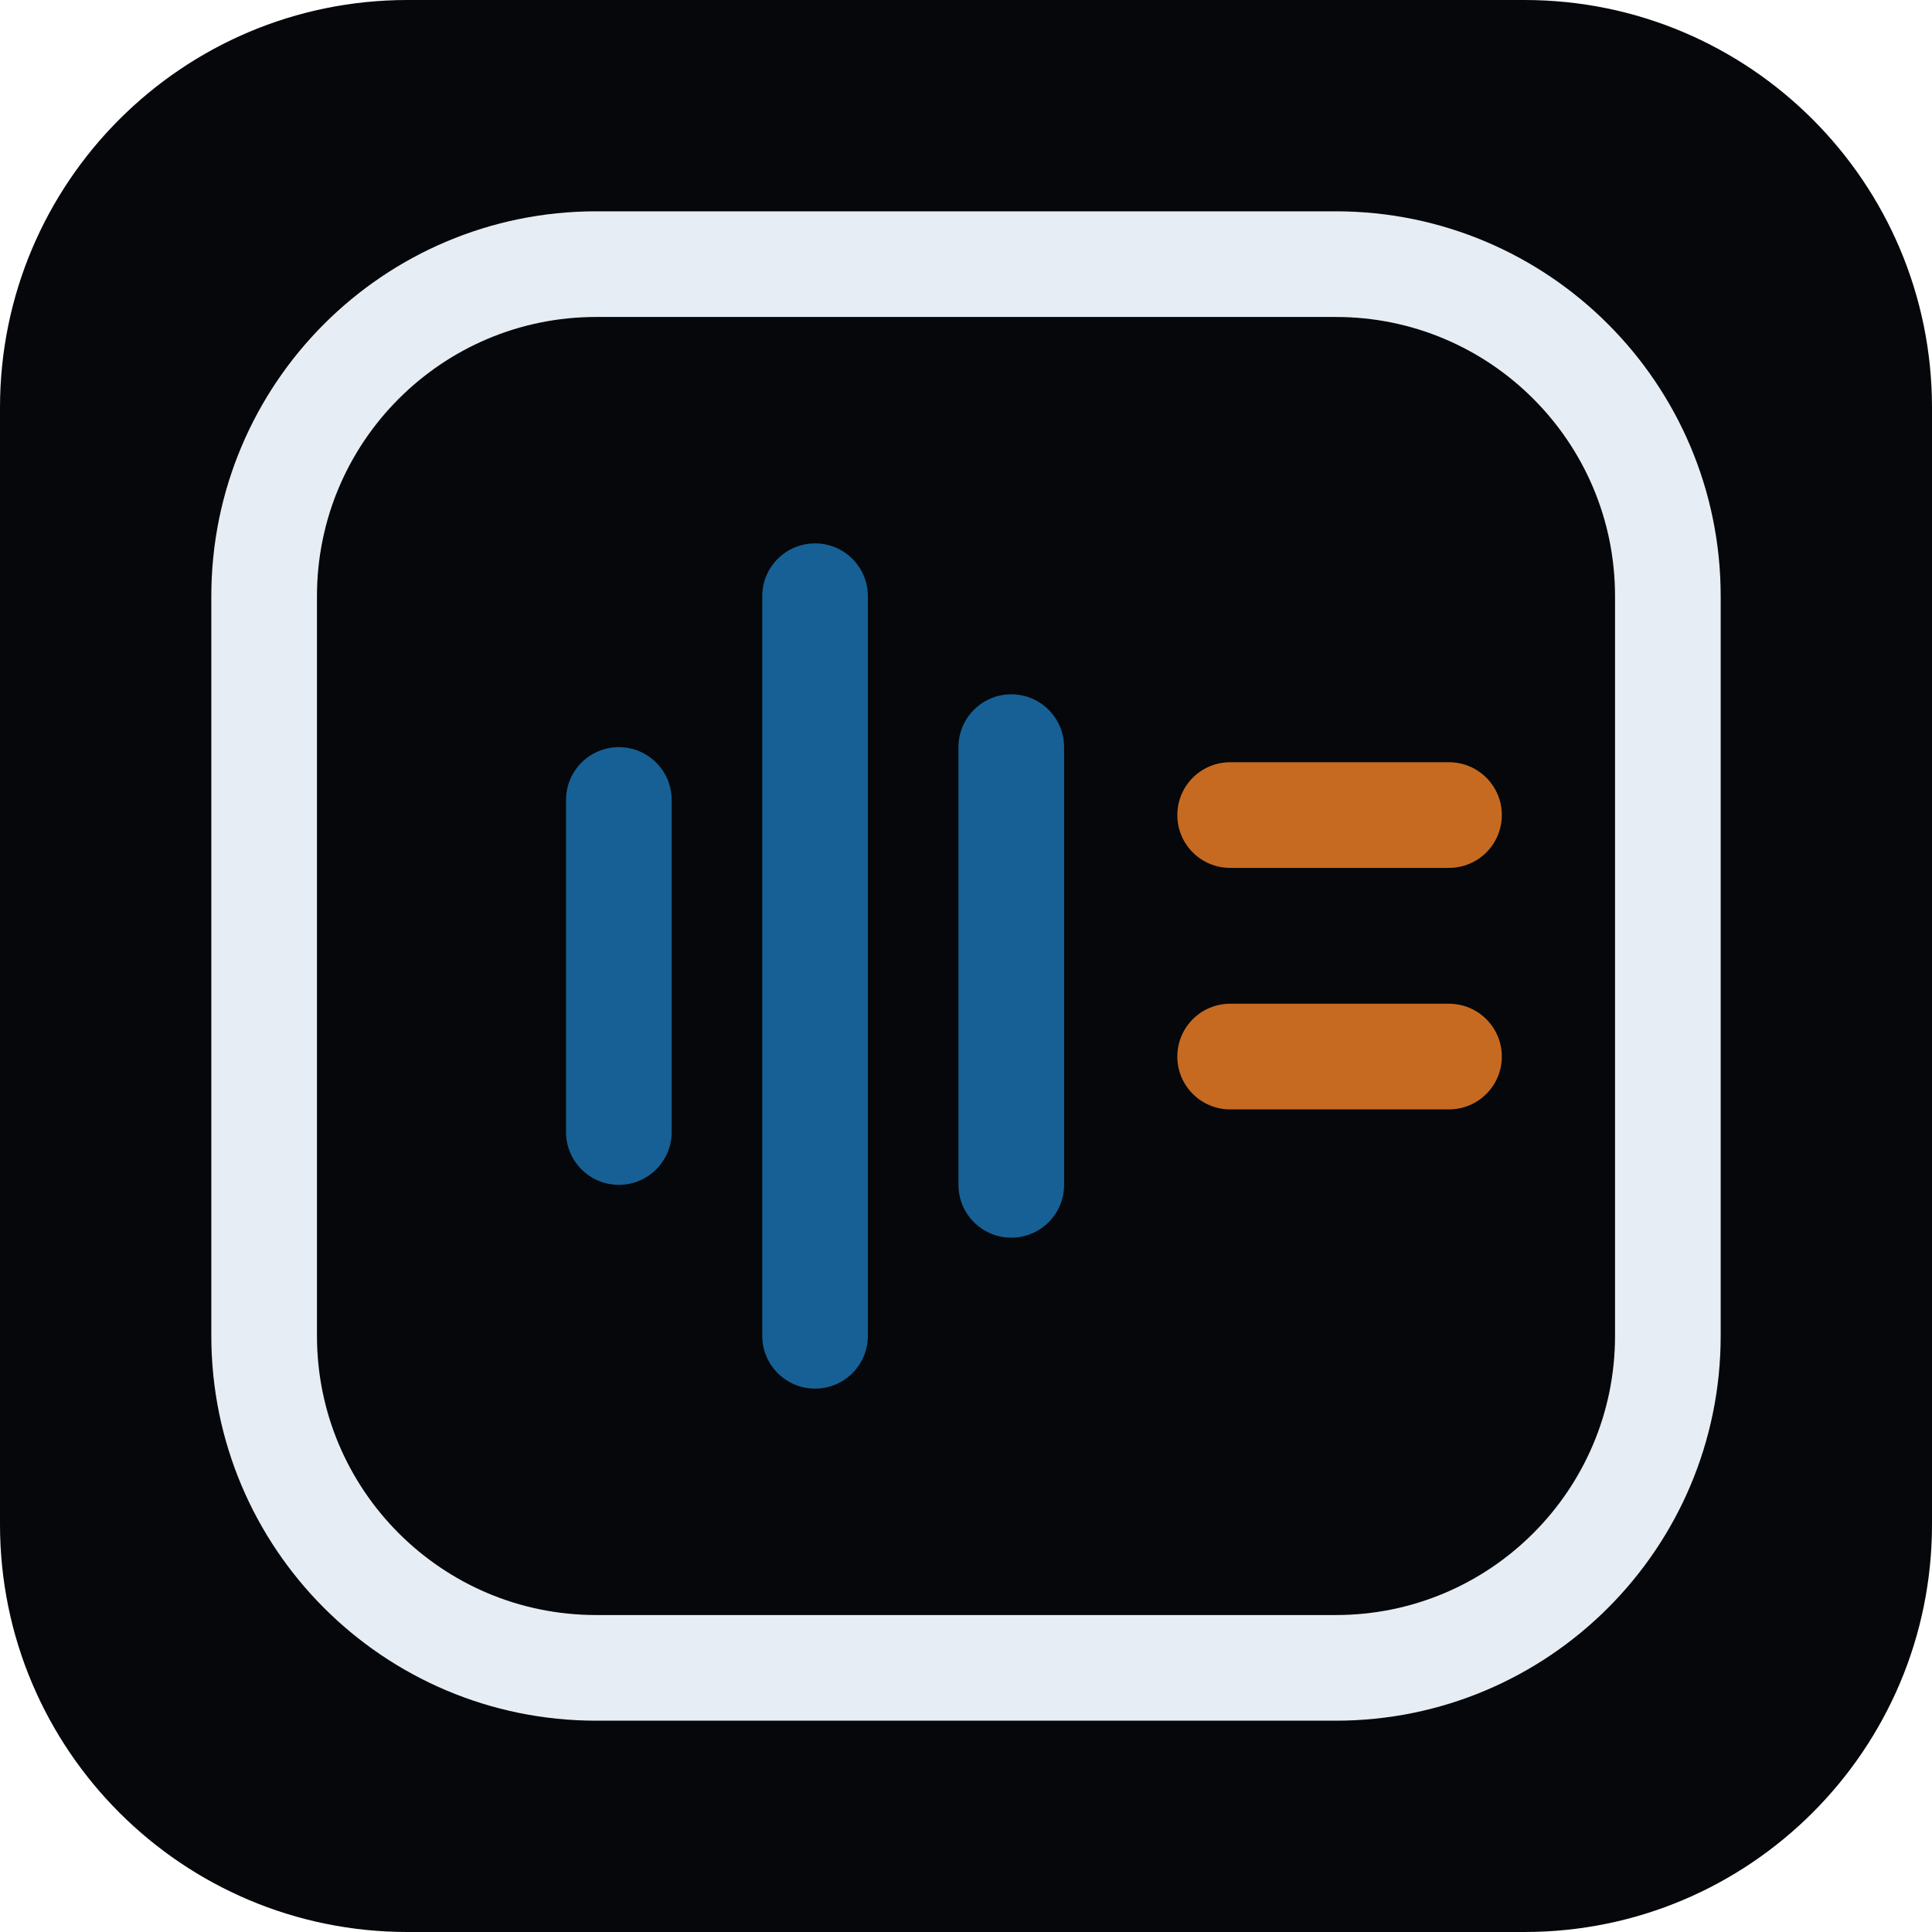
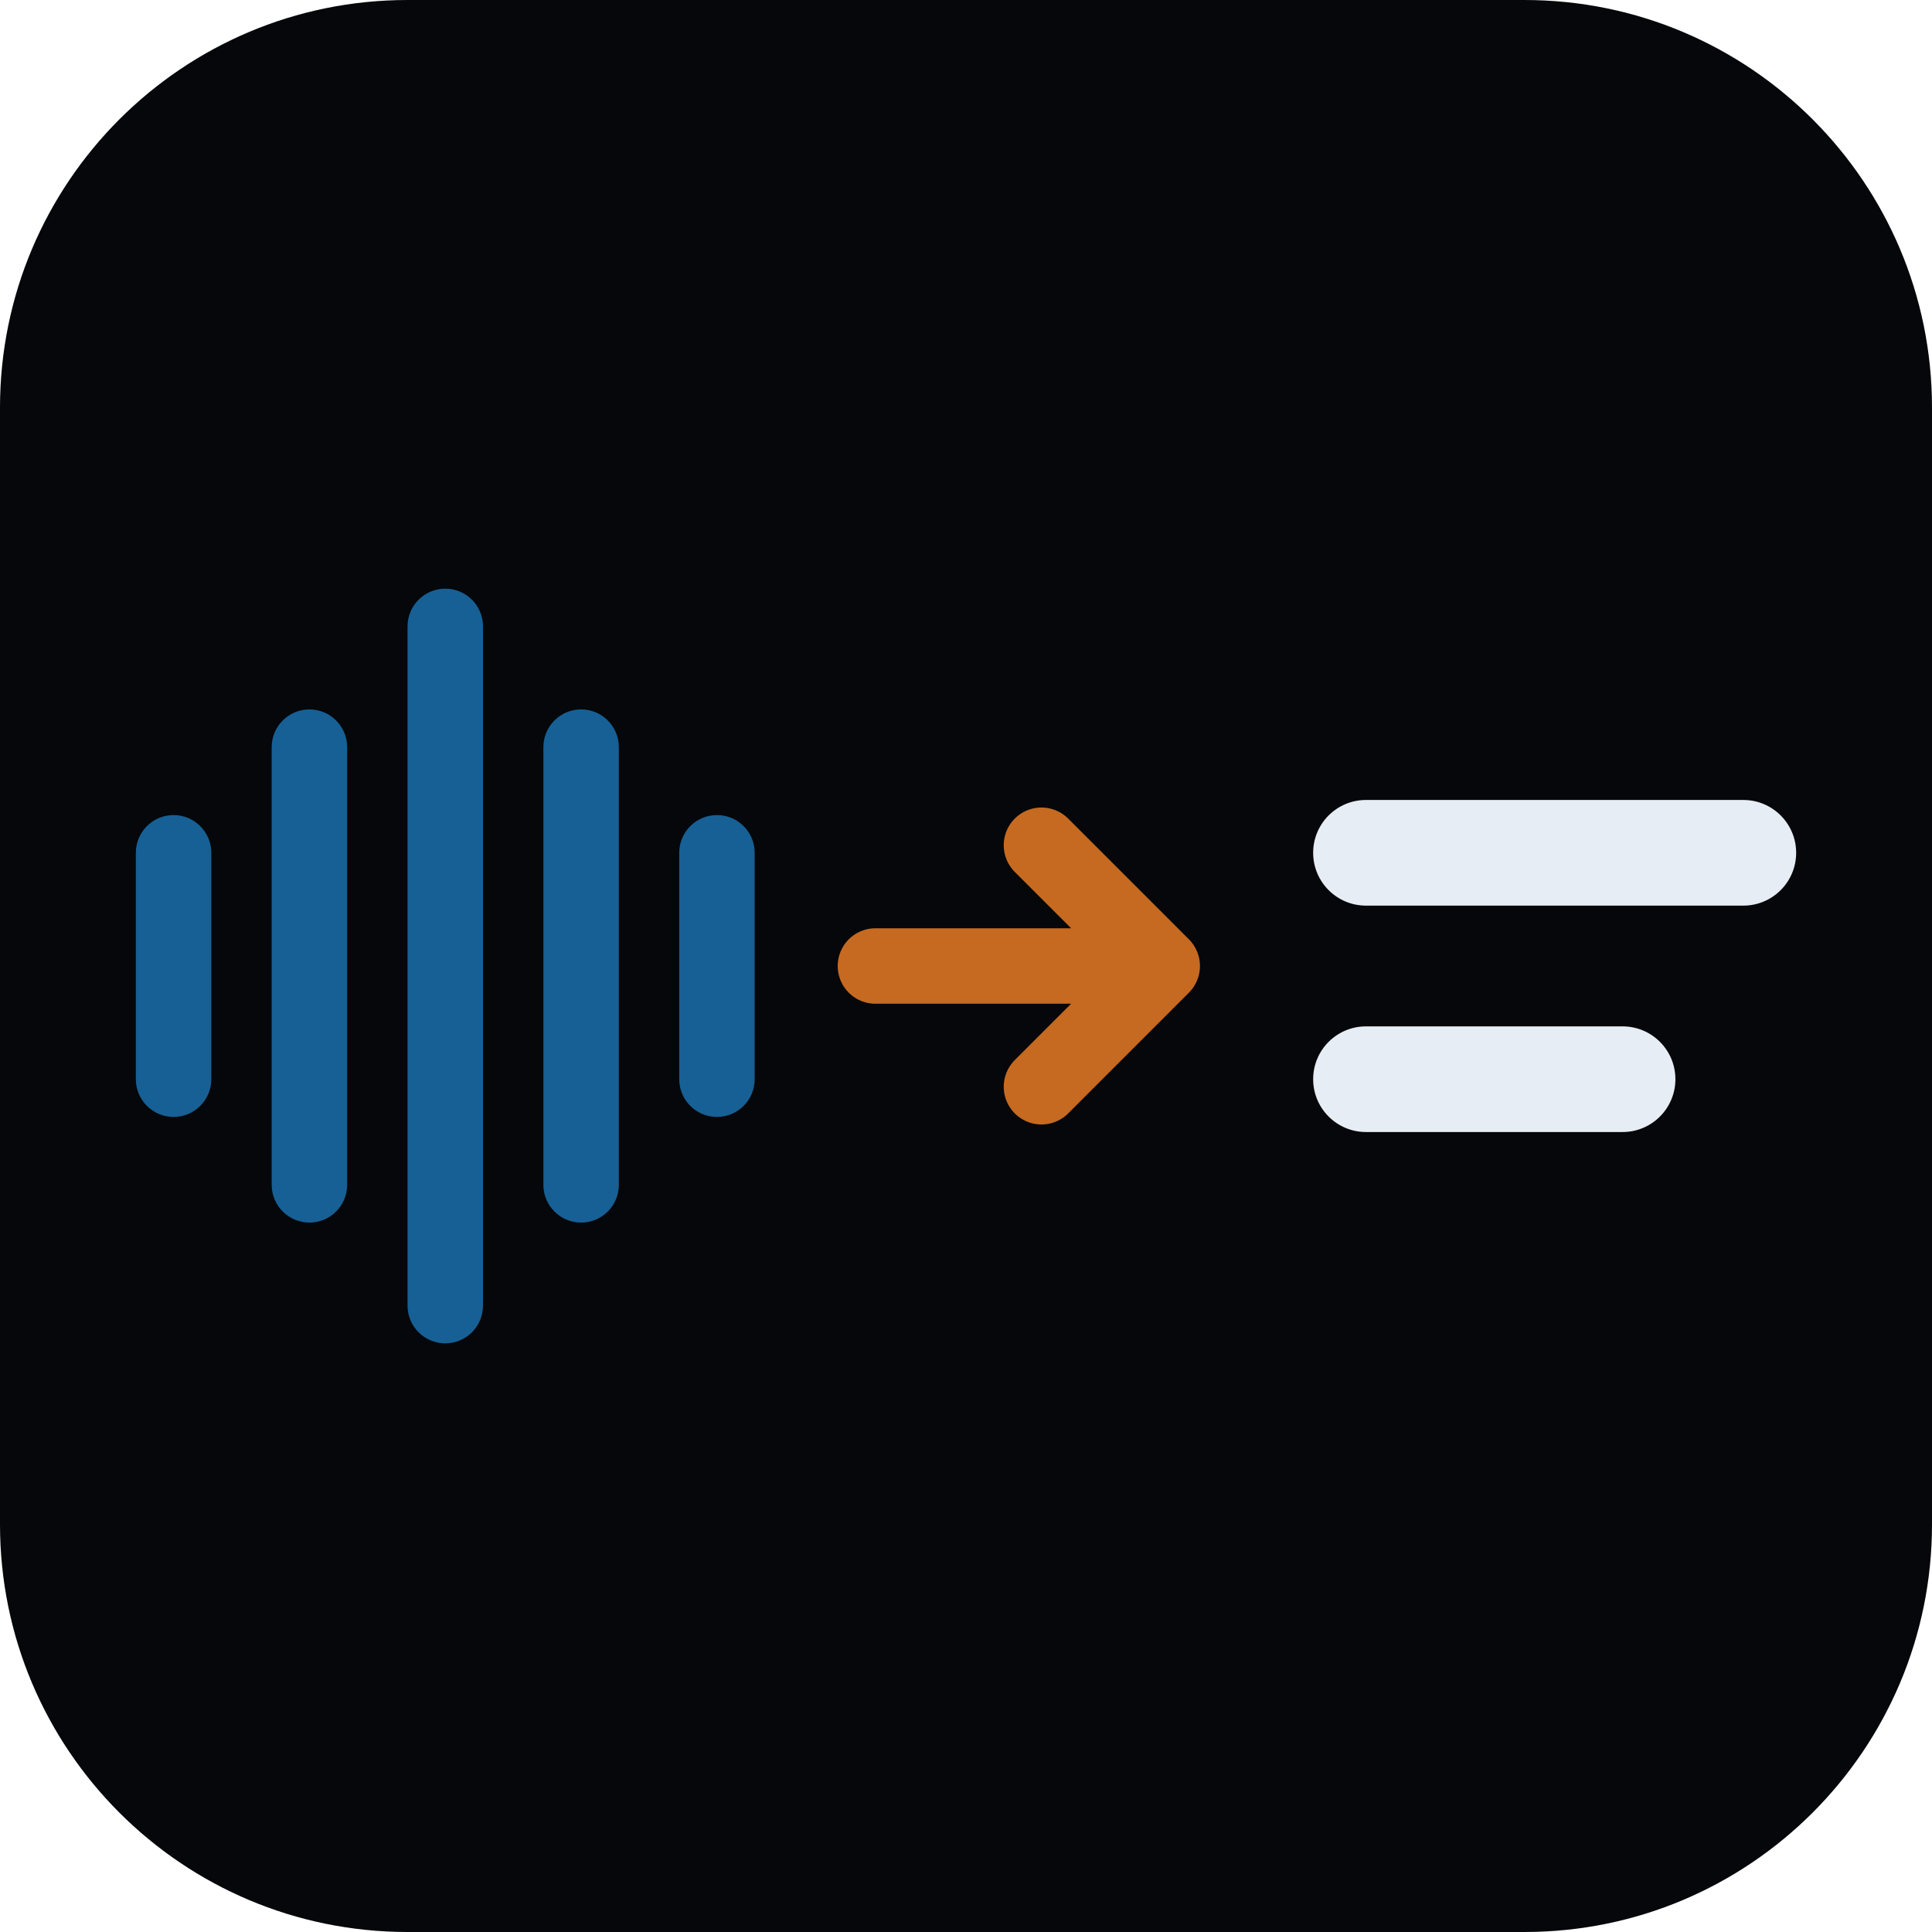
<svg xmlns="http://www.w3.org/2000/svg" viewBox="0 0 256 256" role="img" aria-labelledby="title desc">
  <rect width="256" height="256" rx="54" fill="#05070a" />
-   <g data-brand-mark="compact-split" aria-hidden="true">
-     <rect x="35" y="35" width="186" height="186" rx="44" fill="none" stroke="#e7edf4" stroke-width="14" />
-     <rect x="75" y="99" width="14" height="58" rx="7" fill="#166095" />
-     <rect x="101" y="72" width="14" height="112" rx="7" fill="#166095" />
-     <rect x="127" y="92" width="14" height="72" rx="7" fill="#166095" />
-     <rect x="156" y="101" width="43" height="14" rx="7" fill="#c66a21" />
-     <rect x="156" y="133" width="43" height="14" rx="7" fill="#c66a21" />
+   <g aria-hidden="true">
+     <rect x="18" y="108" width="10" height="40" rx="5" fill="#166095" />
+     <rect x="36" y="94" width="10" height="68" rx="5" fill="#166095" />
+     <rect x="54" y="78" width="10" height="100" rx="5" fill="#166095" />
+     <rect x="72" y="94" width="10" height="68" rx="5" fill="#166095" />
+     <rect x="90" y="108" width="10" height="40" rx="5" fill="#166095" />
+     <path d="M116 128H152M138 112L154 128L138 144" fill="none" stroke="#c66a21" stroke-linecap="round" stroke-linejoin="round" stroke-width="10" />
+     <rect x="174" y="106" width="64" height="14" rx="7" fill="#e7edf4" />
+     <rect x="174" y="136" width="48" height="14" rx="7" fill="#e7edf4" />
  </g>
</svg>
